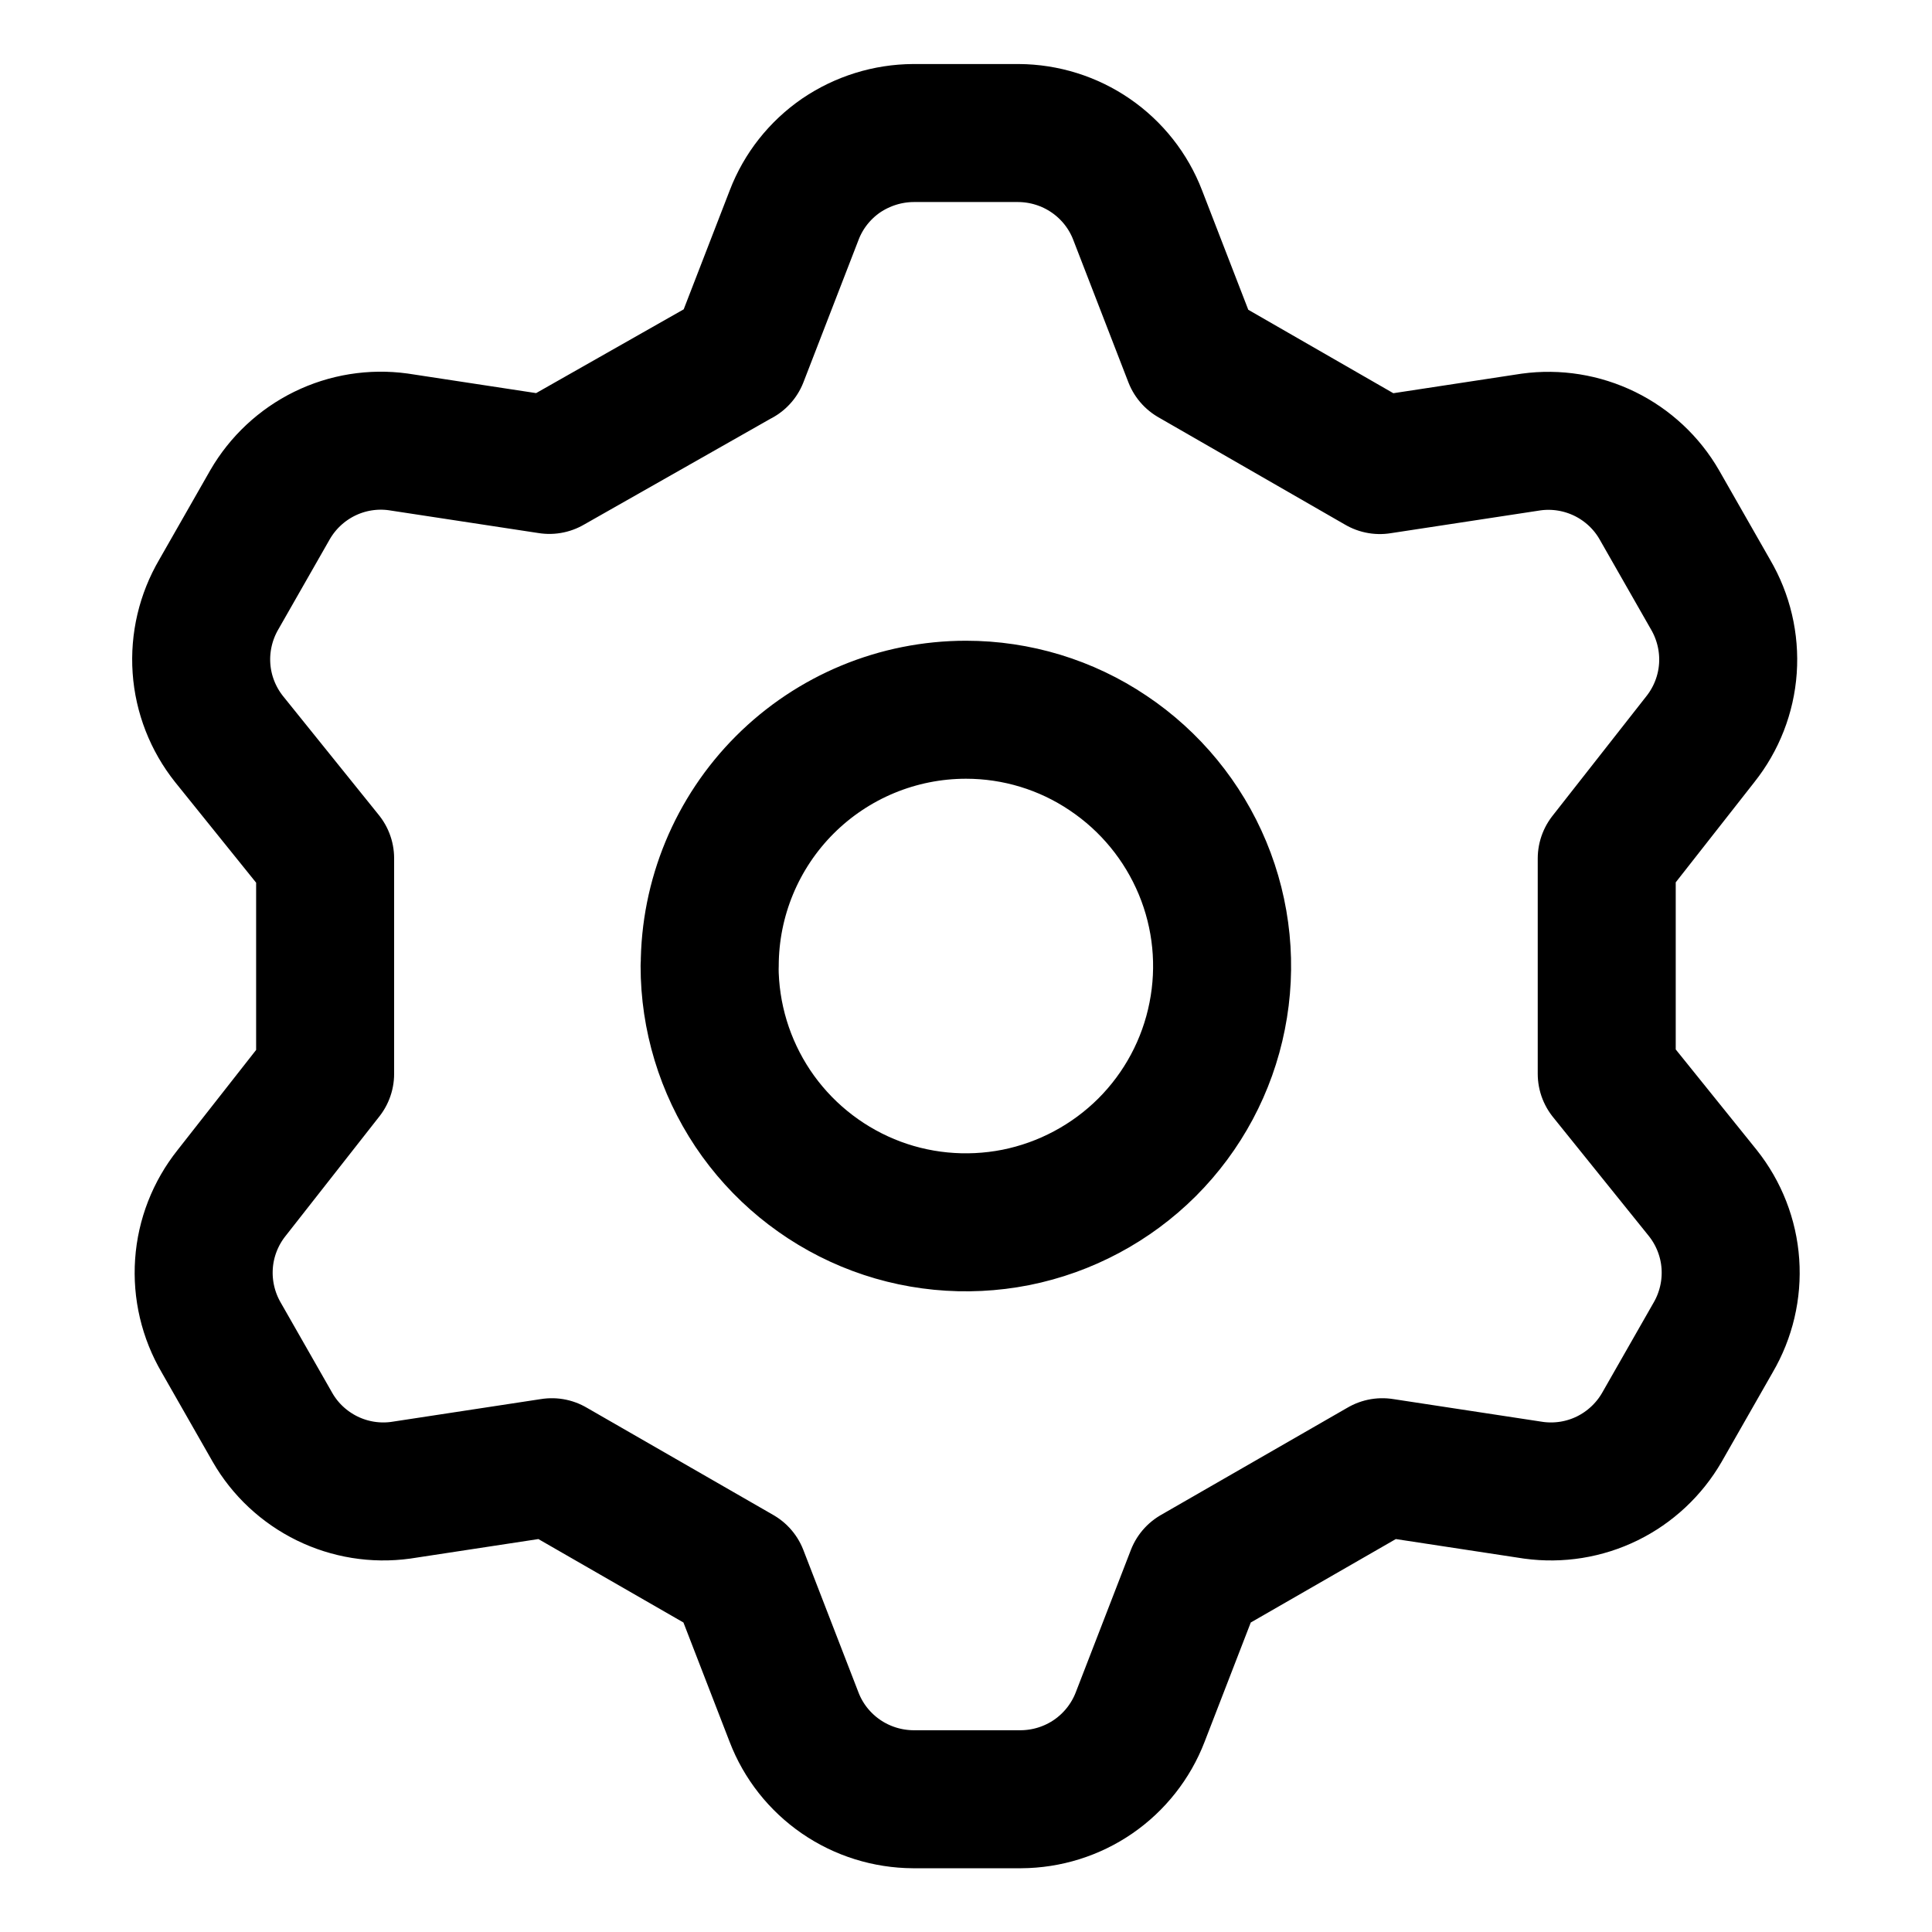
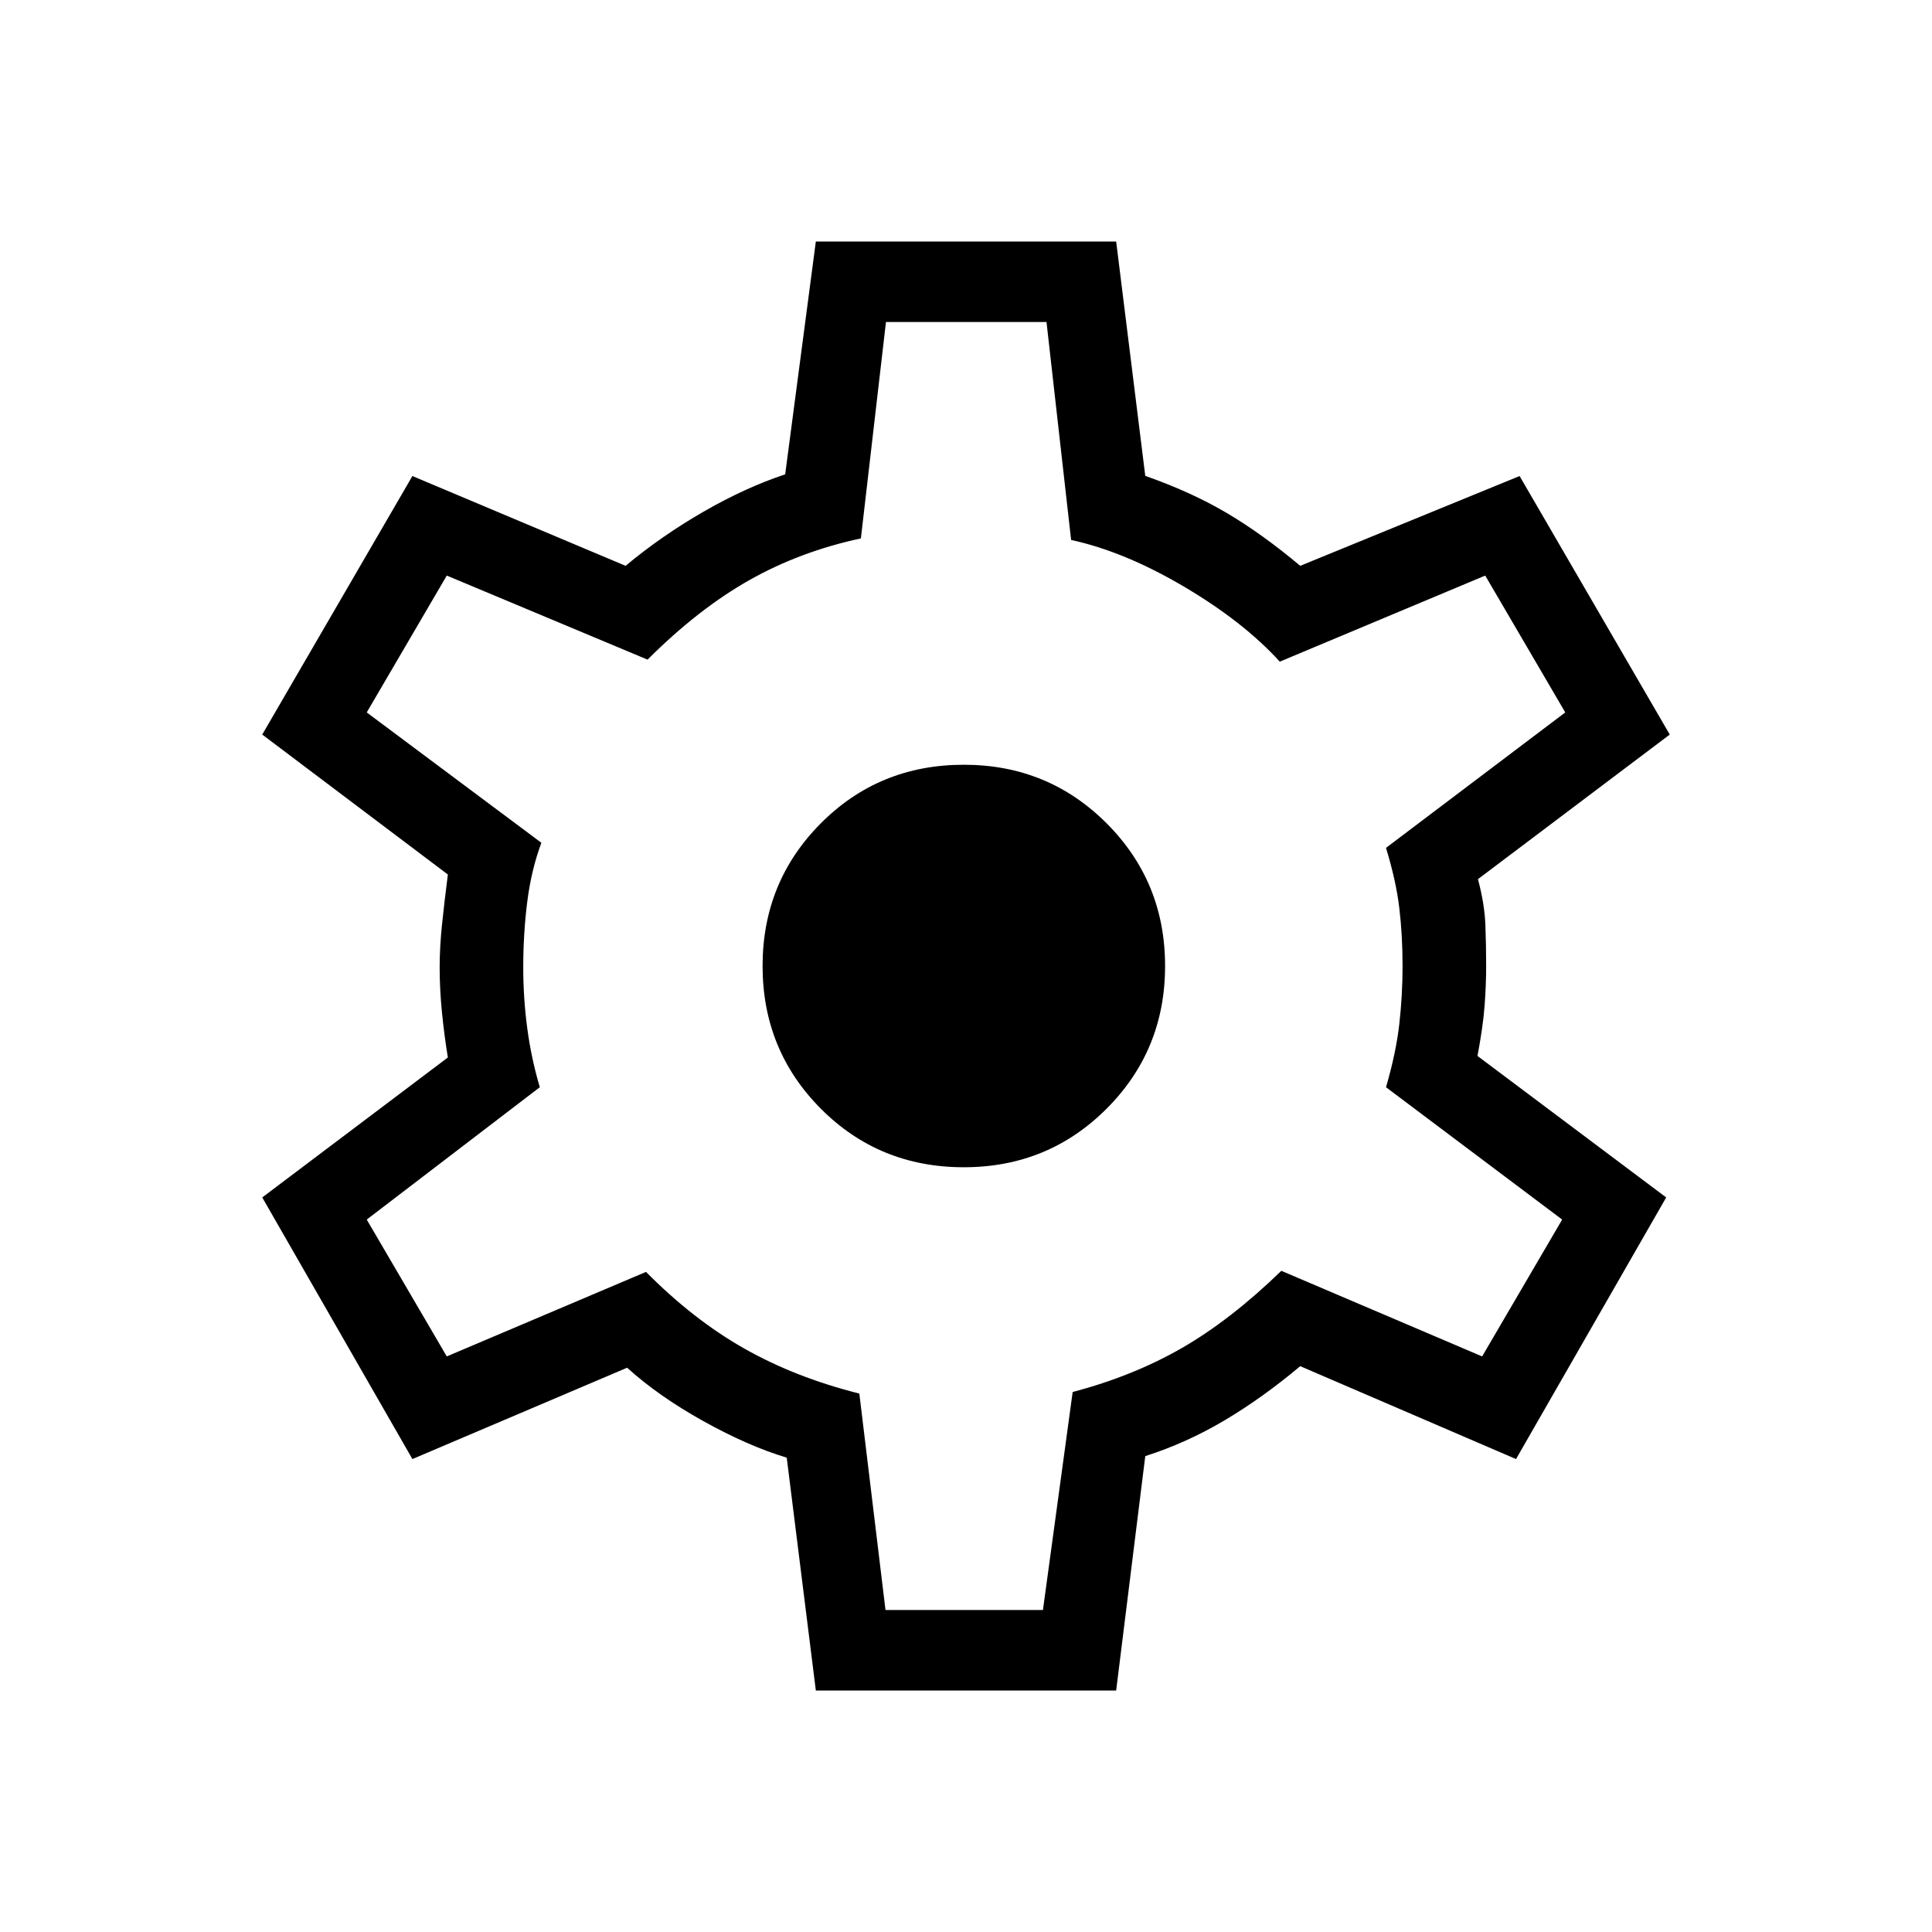
- <svg xmlns="http://www.w3.org/2000/svg" fill="none" viewBox="-0.5 -0.5 14 14" height="14" width="14">
-   <g id="cog--work-loading-cog-gear-settings-machine">
-     <path id="Vector" stroke="#000" stroke-linecap="round" stroke-linejoin="round" d="m4.856 2.089 0.399 -1.031c0.067 -0.175 0.186 -0.325 0.34 -0.431C5.75 0.522 5.932 0.465 6.119 0.464h0.761c0.187 0.001 0.37 0.058 0.524 0.164 0.154 0.106 0.273 0.256 0.34 0.431l0.399 1.031 1.356 0.78 1.096 -0.167c0.182 -0.025 0.368 0.005 0.534 0.086 0.165 0.081 0.303 0.209 0.395 0.369l0.371 0.65c0.095 0.162 0.139 0.349 0.126 0.536 -0.013 0.187 -0.083 0.366 -0.2 0.513l-0.678 0.864v1.56l0.696 0.864c0.117 0.147 0.187 0.326 0.2 0.513 0.013 0.187 -0.031 0.374 -0.126 0.536l-0.371 0.65c-0.092 0.159 -0.23 0.288 -0.395 0.369 -0.165 0.081 -0.351 0.111 -0.534 0.086l-1.096 -0.167 -1.356 0.78 -0.399 1.031c-0.067 0.174 -0.186 0.325 -0.34 0.431 -0.154 0.106 -0.337 0.163 -0.524 0.164h-0.78c-0.187 -0.001 -0.37 -0.058 -0.524 -0.164 -0.154 -0.106 -0.273 -0.256 -0.34 -0.431l-0.399 -1.031 -1.356 -0.78 -1.096 0.167c-0.182 0.025 -0.368 -0.005 -0.533 -0.086 -0.165 -0.081 -0.303 -0.209 -0.395 -0.369l-0.371 -0.65c-0.095 -0.162 -0.139 -0.349 -0.126 -0.536 0.013 -0.187 0.083 -0.366 0.2 -0.513l0.678 -0.864V5.72l-0.696 -0.864c-0.117 -0.147 -0.187 -0.326 -0.2 -0.513 -0.013 -0.187 0.031 -0.374 0.126 -0.536l0.371 -0.65c0.092 -0.159 0.23 -0.288 0.395 -0.369 0.165 -0.081 0.351 -0.111 0.533 -0.086l1.096 0.167 1.374 -0.78Zm-0.214 4.411c0 0.367 0.109 0.726 0.313 1.032 0.204 0.305 0.494 0.543 0.833 0.684 0.339 0.141 0.713 0.177 1.073 0.106 0.36 -0.072 0.691 -0.249 0.951 -0.508 0.26 -0.26 0.437 -0.591 0.508 -0.951 0.072 -0.36 0.035 -0.734 -0.106 -1.073 -0.141 -0.339 -0.379 -0.629 -0.684 -0.833C7.226 4.752 6.867 4.643 6.5 4.643c-0.493 0 -0.965 0.196 -1.313 0.544 -0.348 0.348 -0.544 0.821 -0.544 1.313v0Z" stroke-width="1" />
-   </g>
+ <svg xmlns="http://www.w3.org/2000/svg" height="24" viewBox="0 -960 960 960" width="24">
+   <path d="m405.384-120-14.461-115.692q-19.154-5.769-41.423-18.154-22.269-12.385-37.885-26.538L204.923-235l-74.616-130 92.231-69.539q-1.769-10.846-2.923-22.346-1.154-11.5-1.154-22.346 0-10.077 1.154-21.192t2.923-25.038L130.307-595l74.616-128.462 105.923 44.616q17.923-14.923 38.769-26.923 20.846-12 40.539-18.539L405.384-840h149.232l14.461 116.461q23 8.077 40.654 18.539 17.654 10.461 36.346 26.154l109-44.616L829.693-595l-95.308 71.846q3.308 12.385 3.692 22.731.385 10.346.385 20.423 0 9.308-.769 19.654-.77 10.346-3.539 25.038L827.923-365l-74.615 130-107.231-46.154q-18.692 15.693-37.615 26.923-18.923 11.231-39.385 17.77L554.616-120H405.384ZM440-160h78.231L533-268.308q30.231-8 54.423-21.961 24.192-13.962 49.269-38.269L736.462-286l39.769-68-87.539-65.769q5-17.077 6.616-31.423 1.615-14.346 1.615-28.808 0-15.231-1.615-28.808-1.616-13.577-6.616-29.884L777.769-606 738-674l-102.077 42.769q-18.154-19.923-47.731-37.346t-55.961-23.115L520-800h-79.769l-12.462 107.538q-30.231 6.462-55.577 20.808-25.346 14.346-50.423 39.423L222-674l-39.769 68L269-541.231q-5 13.462-7 29.231-2 15.769-2 32.769Q260-464 262-449q2 15 6.231 29.231l-86 65.769L222-286l99-42q23.538 23.769 48.885 38.115 25.346 14.347 57.115 22.347L440-160Zm38.923-220q41.846 0 70.923-29.077 29.077-29.077 29.077-70.923 0-41.846-29.077-70.923Q520.769-580 478.923-580q-42.077 0-71.039 29.077-28.961 29.077-28.961 70.923 0 41.846 28.961 70.923Q436.846-380 478.923-380ZM480-480Z" />
</svg>
